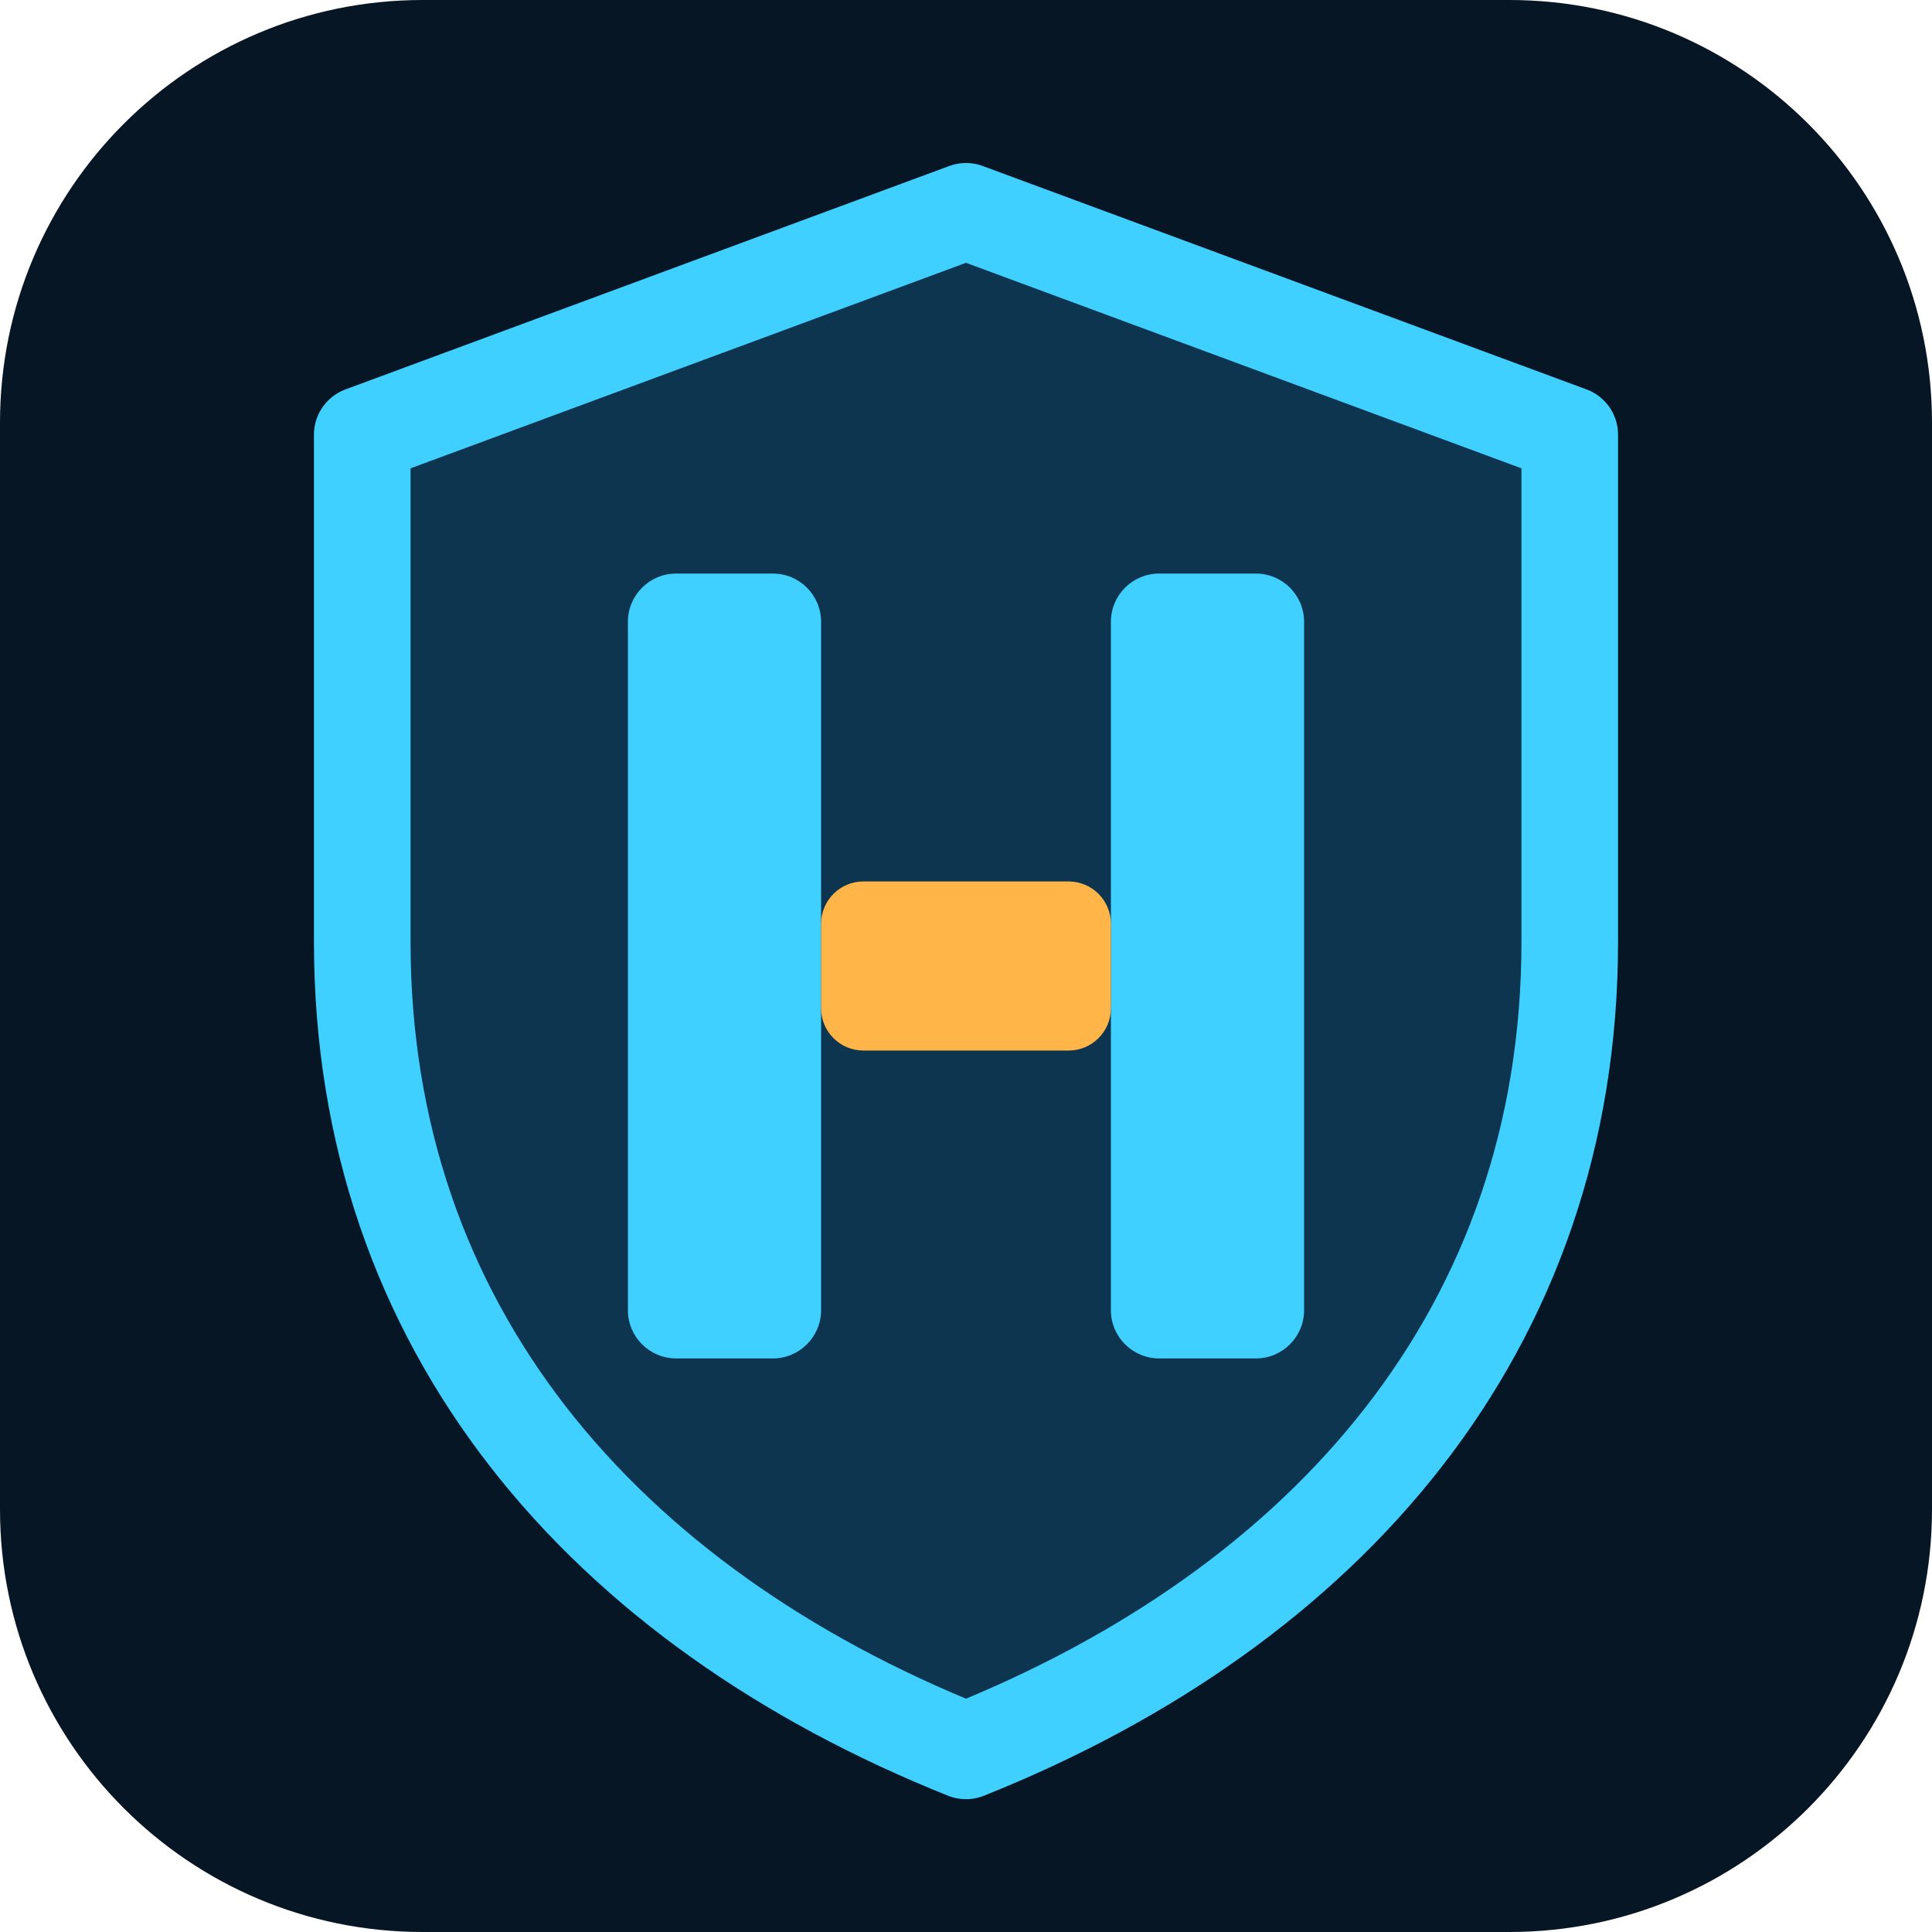
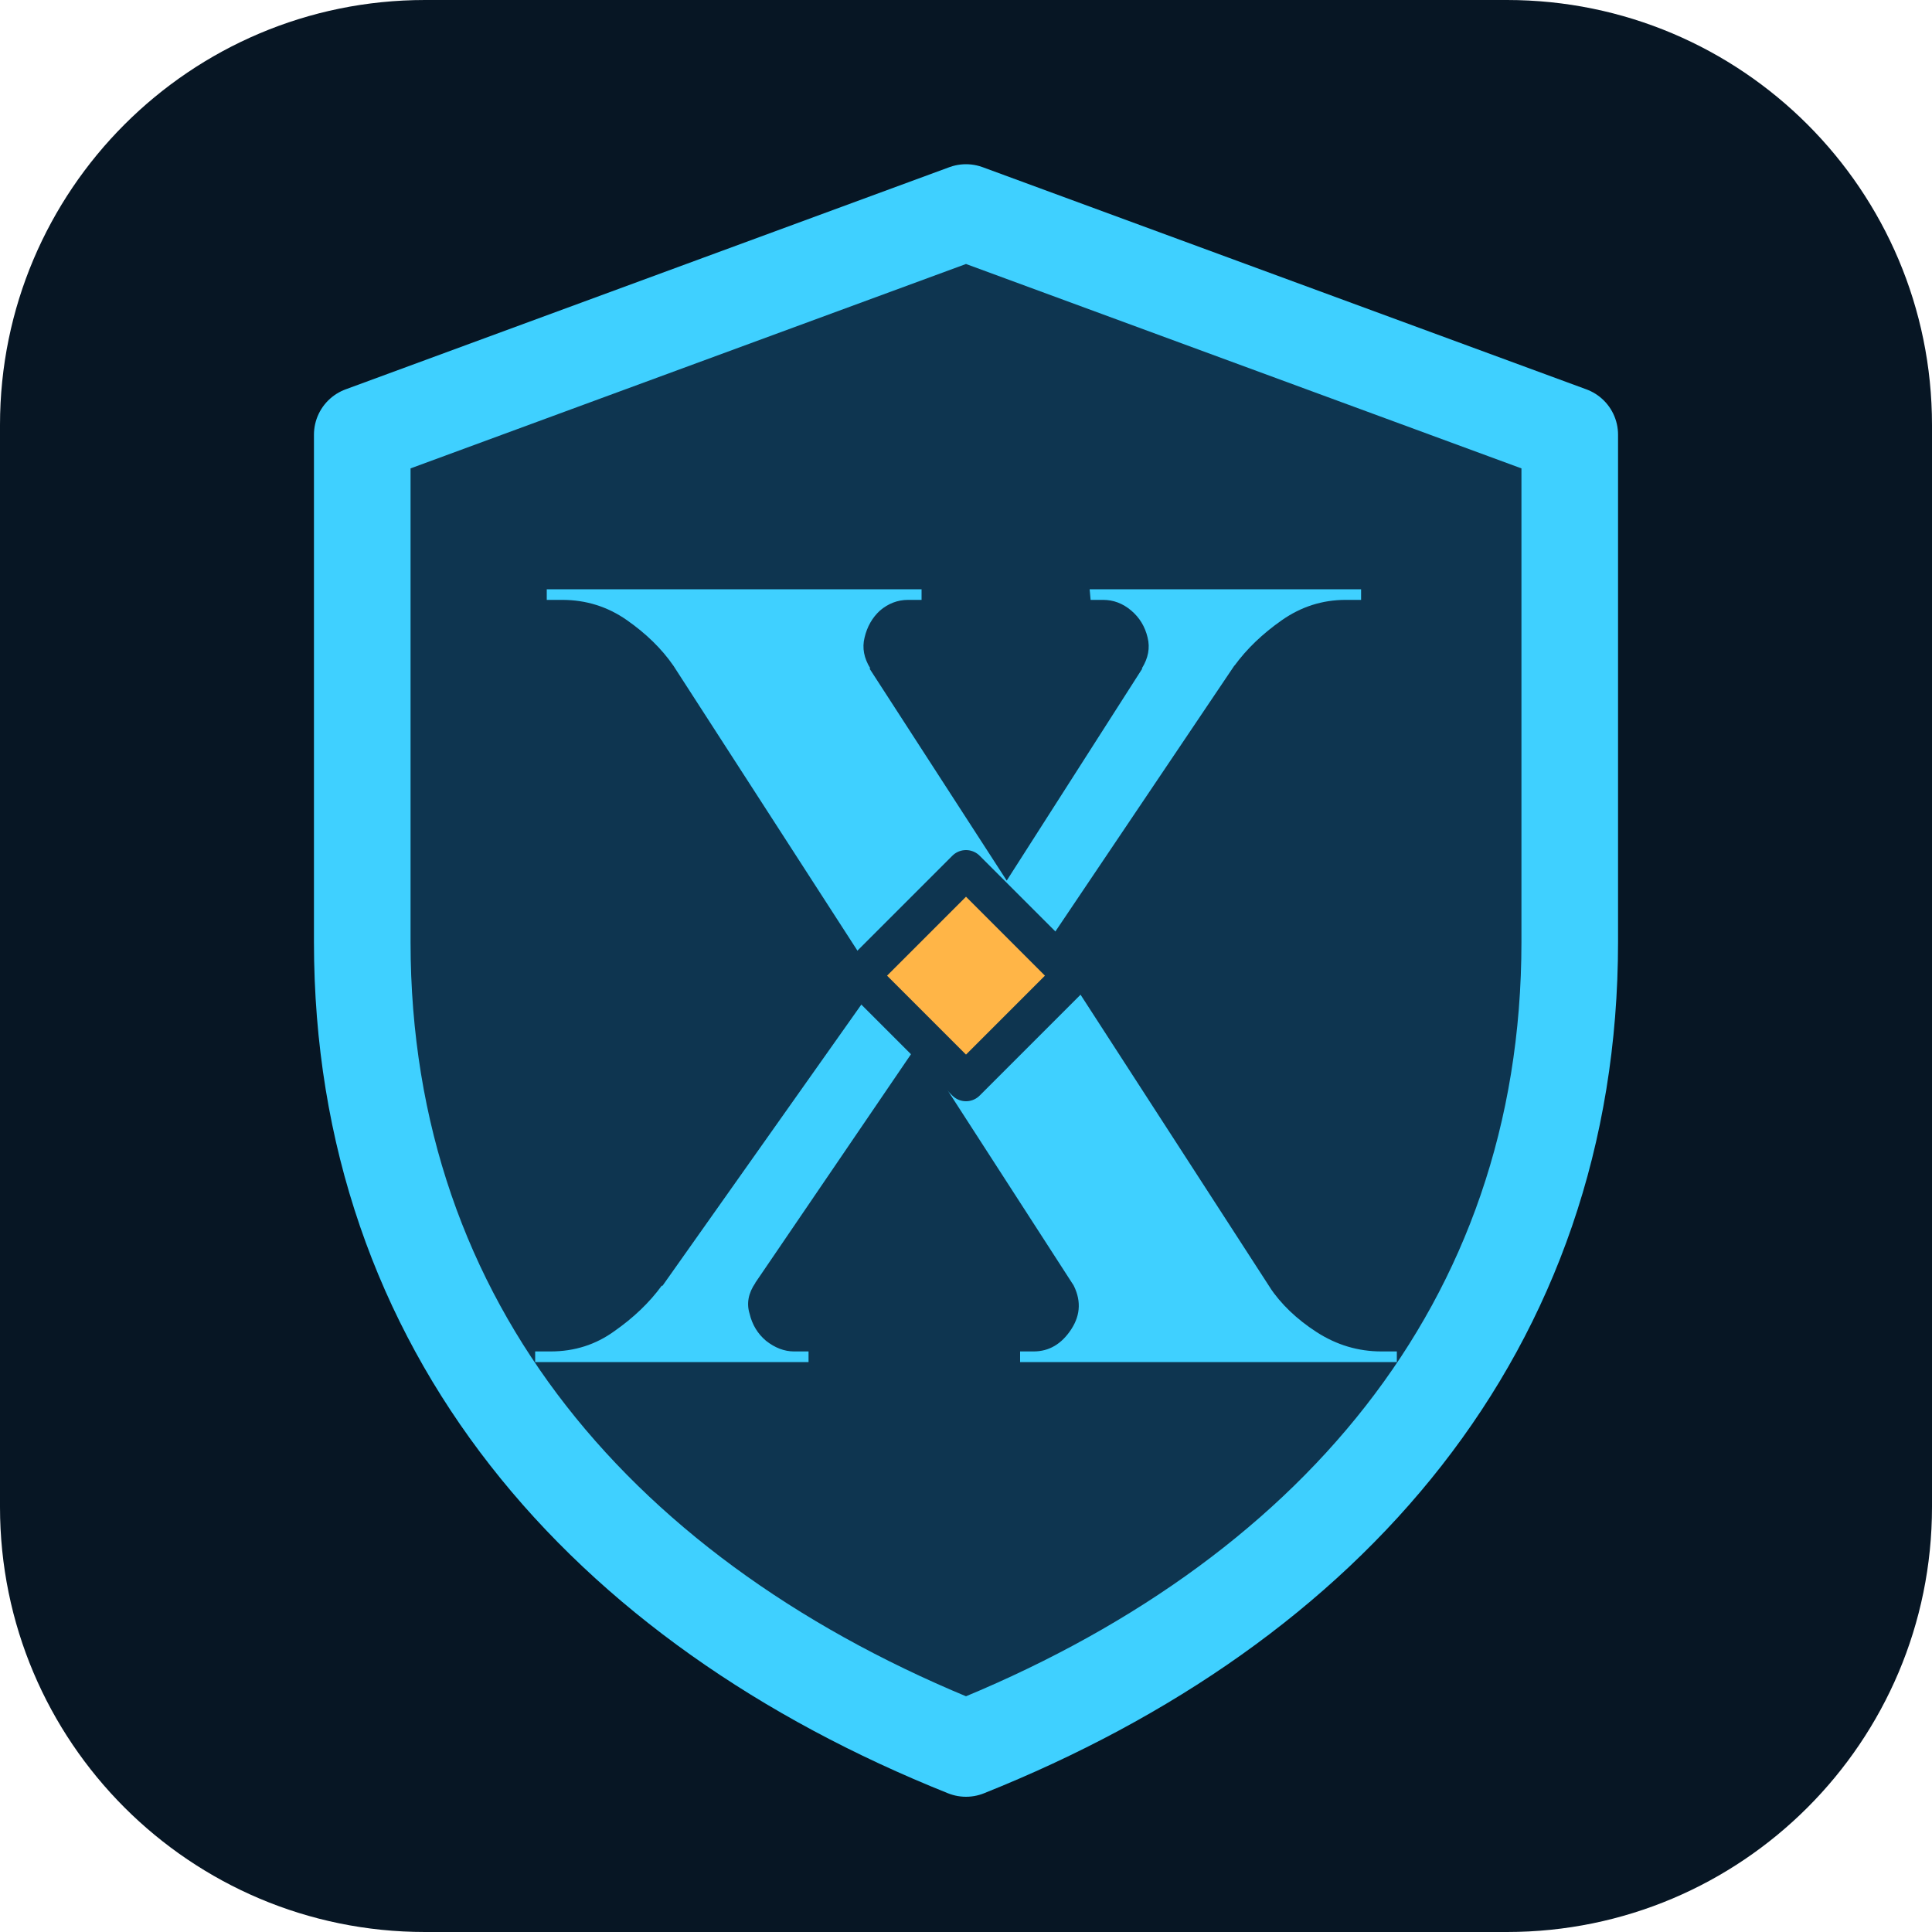
- <svg xmlns="http://www.w3.org/2000/svg" viewBox="0 0 32 32">
-   <rect width="32" height="32" rx="7" fill="#071624" />
-   <path d="M16 3.5 26 7.2V15.6C26 22 22 26.6 16 29 10 26.6 6 22 6 15.6V7.2Z" fill="#0e3550" stroke="#3fd0ff" stroke-width="1.6" stroke-linejoin="round" />
-   <rect x="10.4" y="9.5" width="3.2" height="13" rx=".8" fill="#3fd0ff" />
-   <rect x="18.4" y="9.5" width="3.2" height="13" rx=".8" fill="#3fd0ff" />
-   <rect x="13.6" y="14.6" width="4.8" height="2.8" rx=".7" fill="#ffb547" />
+ <svg xmlns="http://www.w3.org/2000/svg" viewBox="0 0 200 200">
+   <rect width="200" height="200" rx="44" fill="#071624" />
+   <path d="M100 22 162.5 45V97.5C162.5 137.5 137.5 166 100 181 62.5 166 37.5 137.5 37.5 97.5V45Z" fill="#0e3550" stroke="#3fd0ff" stroke-width="10" stroke-linejoin="round" />
+   <path d="M84.7 61 136.4 140.9H116.2L64.6 61ZM78.2 132.8Q77.1 134.4 77.6 136Q78 137.7 79.3 138.8Q80.7 139.9 82.2 139.9Q82.2 139.9 82.9 139.9Q83.7 139.9 83.7 139.9V141H55.4V139.9H57Q60.7 139.9 63.6 137.8Q66.6 135.7 68.5 133.1ZM92.2 99.7 97.8 104 72.6 141H63ZM111 132.8 131.4 133.2Q133.2 135.9 136.3 137.9Q139.4 139.9 143 139.9H144.6V141H105.6V139.9Q105.6 139.9 106.3 139.9Q107 139.9 107 139.9Q109.4 139.9 110.9 137.6Q112.4 135.3 111 132.8ZM95.4 61V62.1Q95.4 62.1 94.7 62.1Q94 62.1 94 62.1Q92.4 62.1 91.1 63.2Q89.9 64.3 89.5 66Q89.1 67.6 90.1 69.2L69.7 68.9Q67.9 66.3 64.9 64.2Q61.9 62.1 58.2 62.1H56.6V61ZM133.1 61 105.5 102 100.8 96.5 123.5 61ZM140.9 61V62.1H139.3Q135.7 62.1 132.7 64.2Q129.7 66.3 127.8 68.9L118.2 69.2Q119.2 67.6 118.8 66Q118.4 64.3 117.1 63.2Q115.8 62.1 114.2 62.1Q114.2 62.1 113.6 62.1Q112.9 62.1 112.9 62.1L112.8 61Z" fill="#3fd0ff" />
+   <path d="M100 90 111 101 100 112 89 101Z" fill="#ffb547" stroke="#0e3550" stroke-width="4" stroke-linejoin="round" />
</svg>
